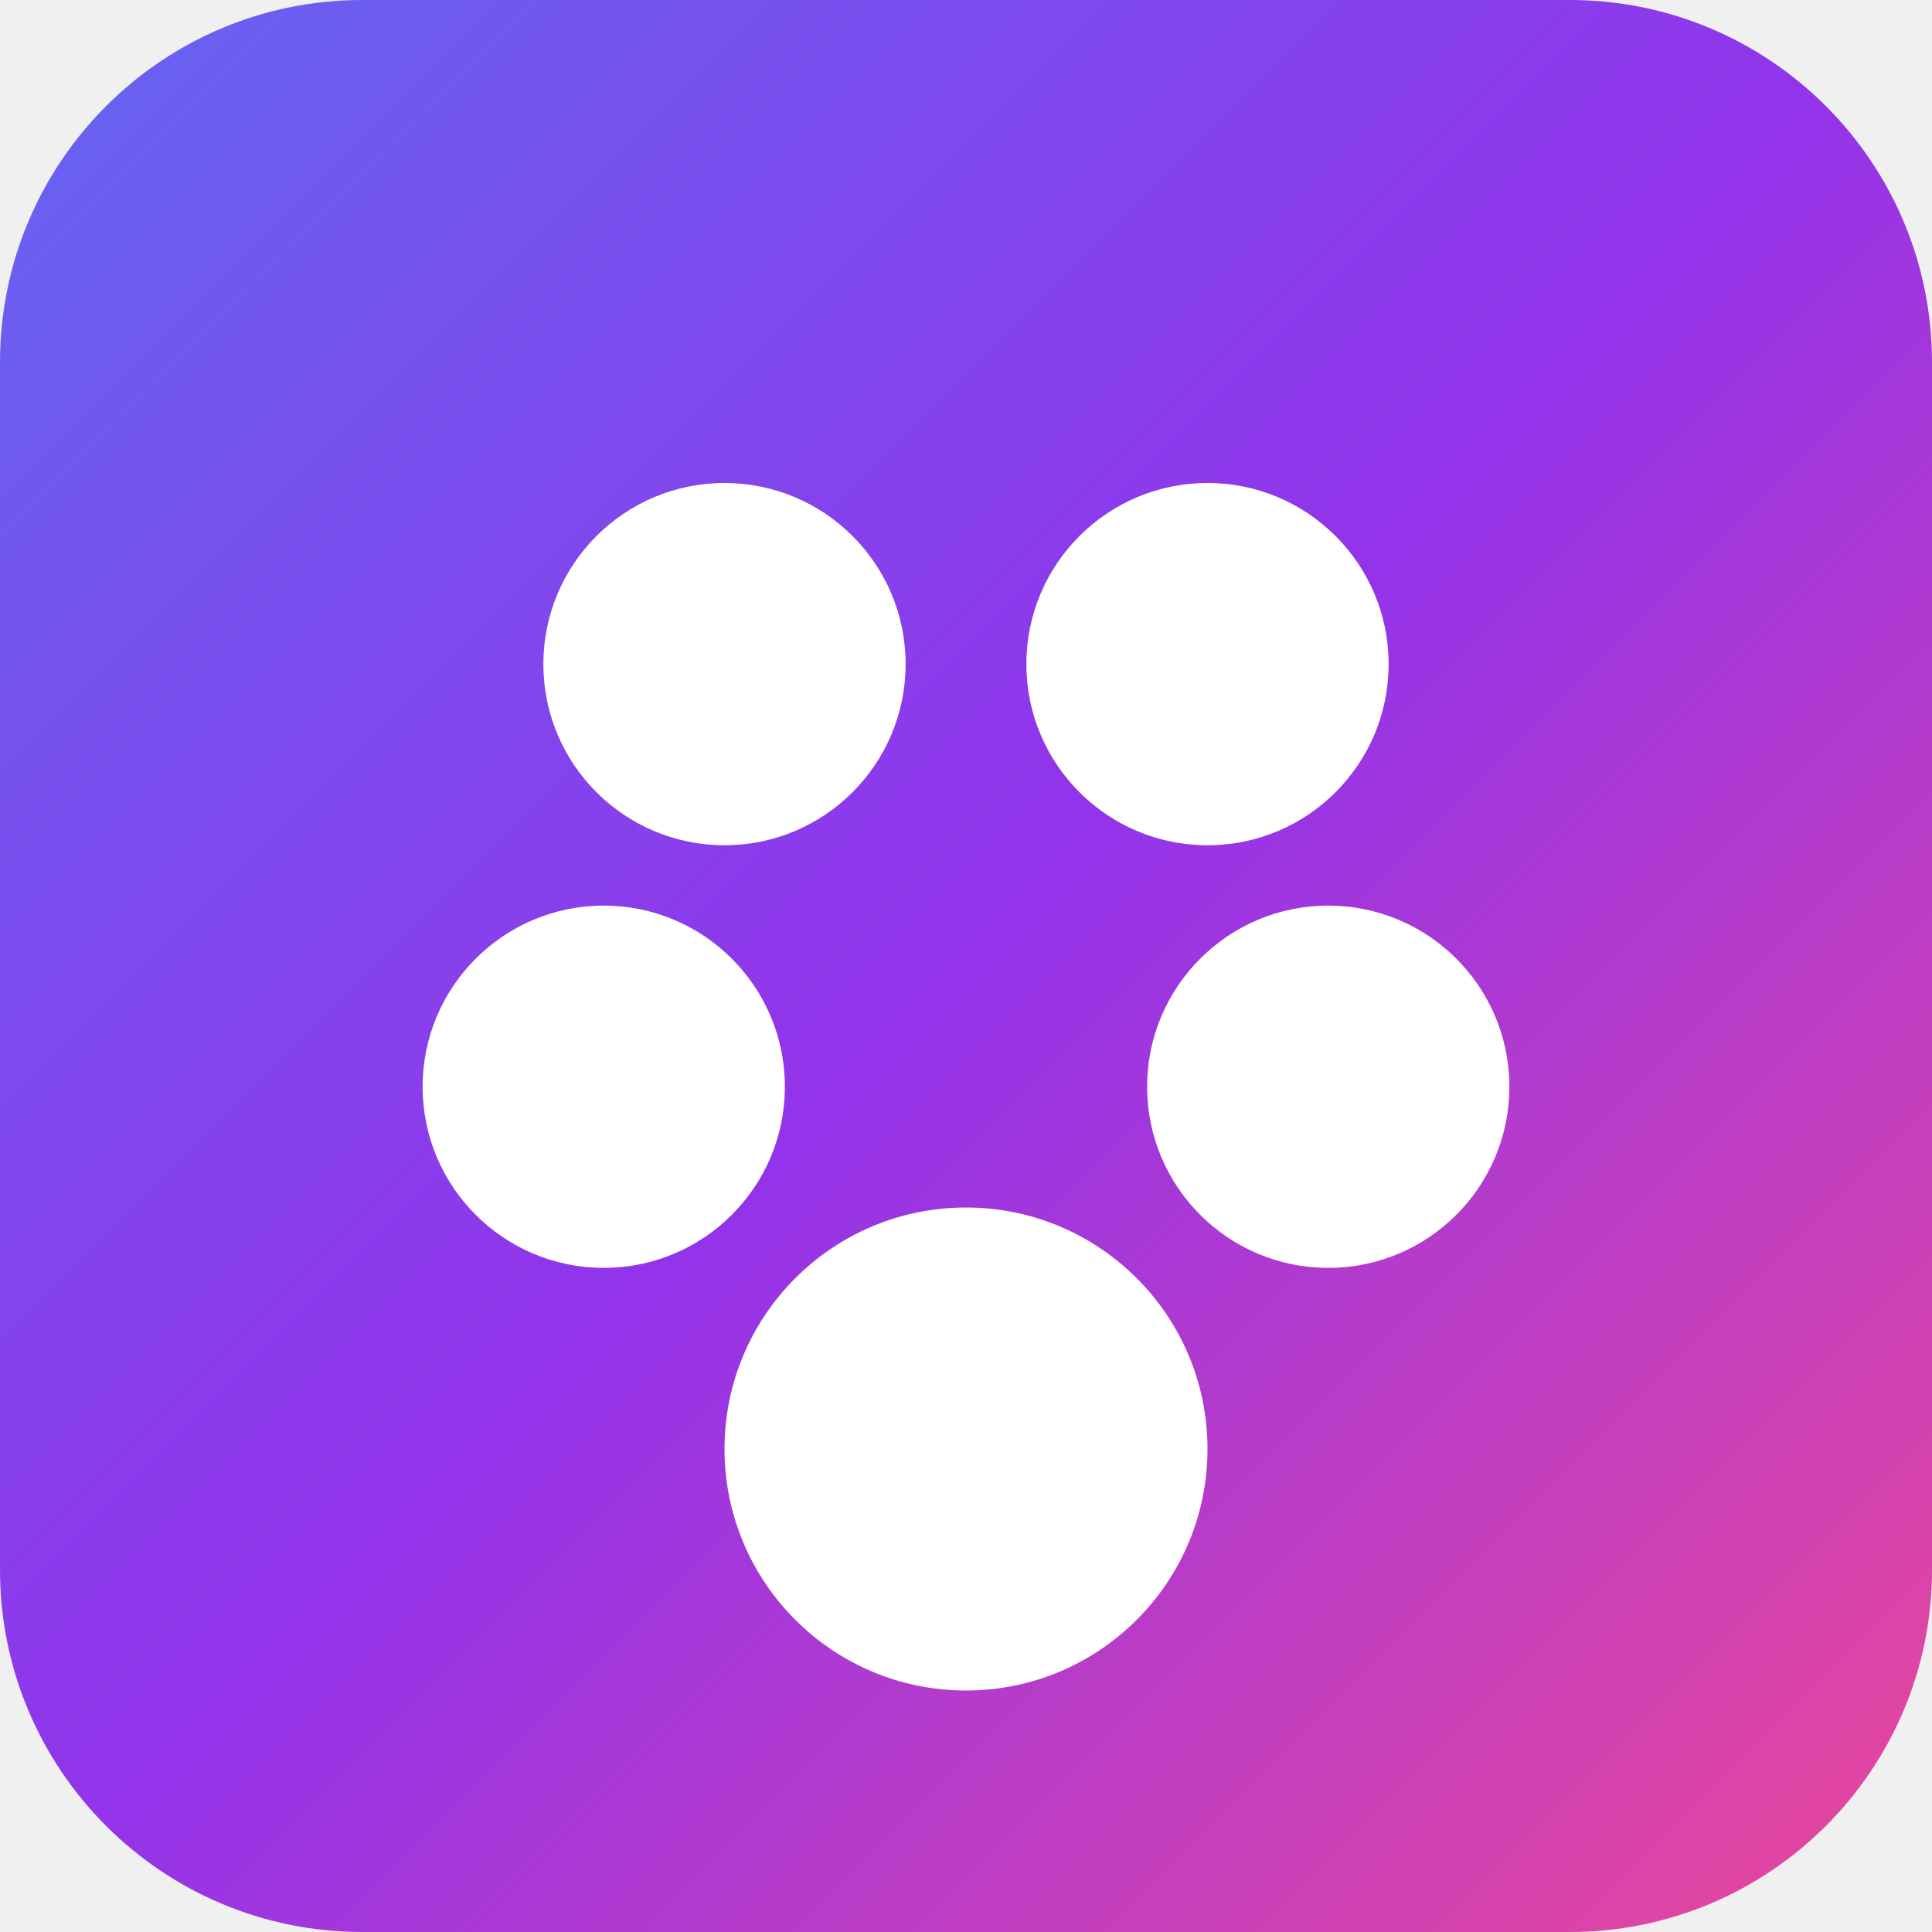
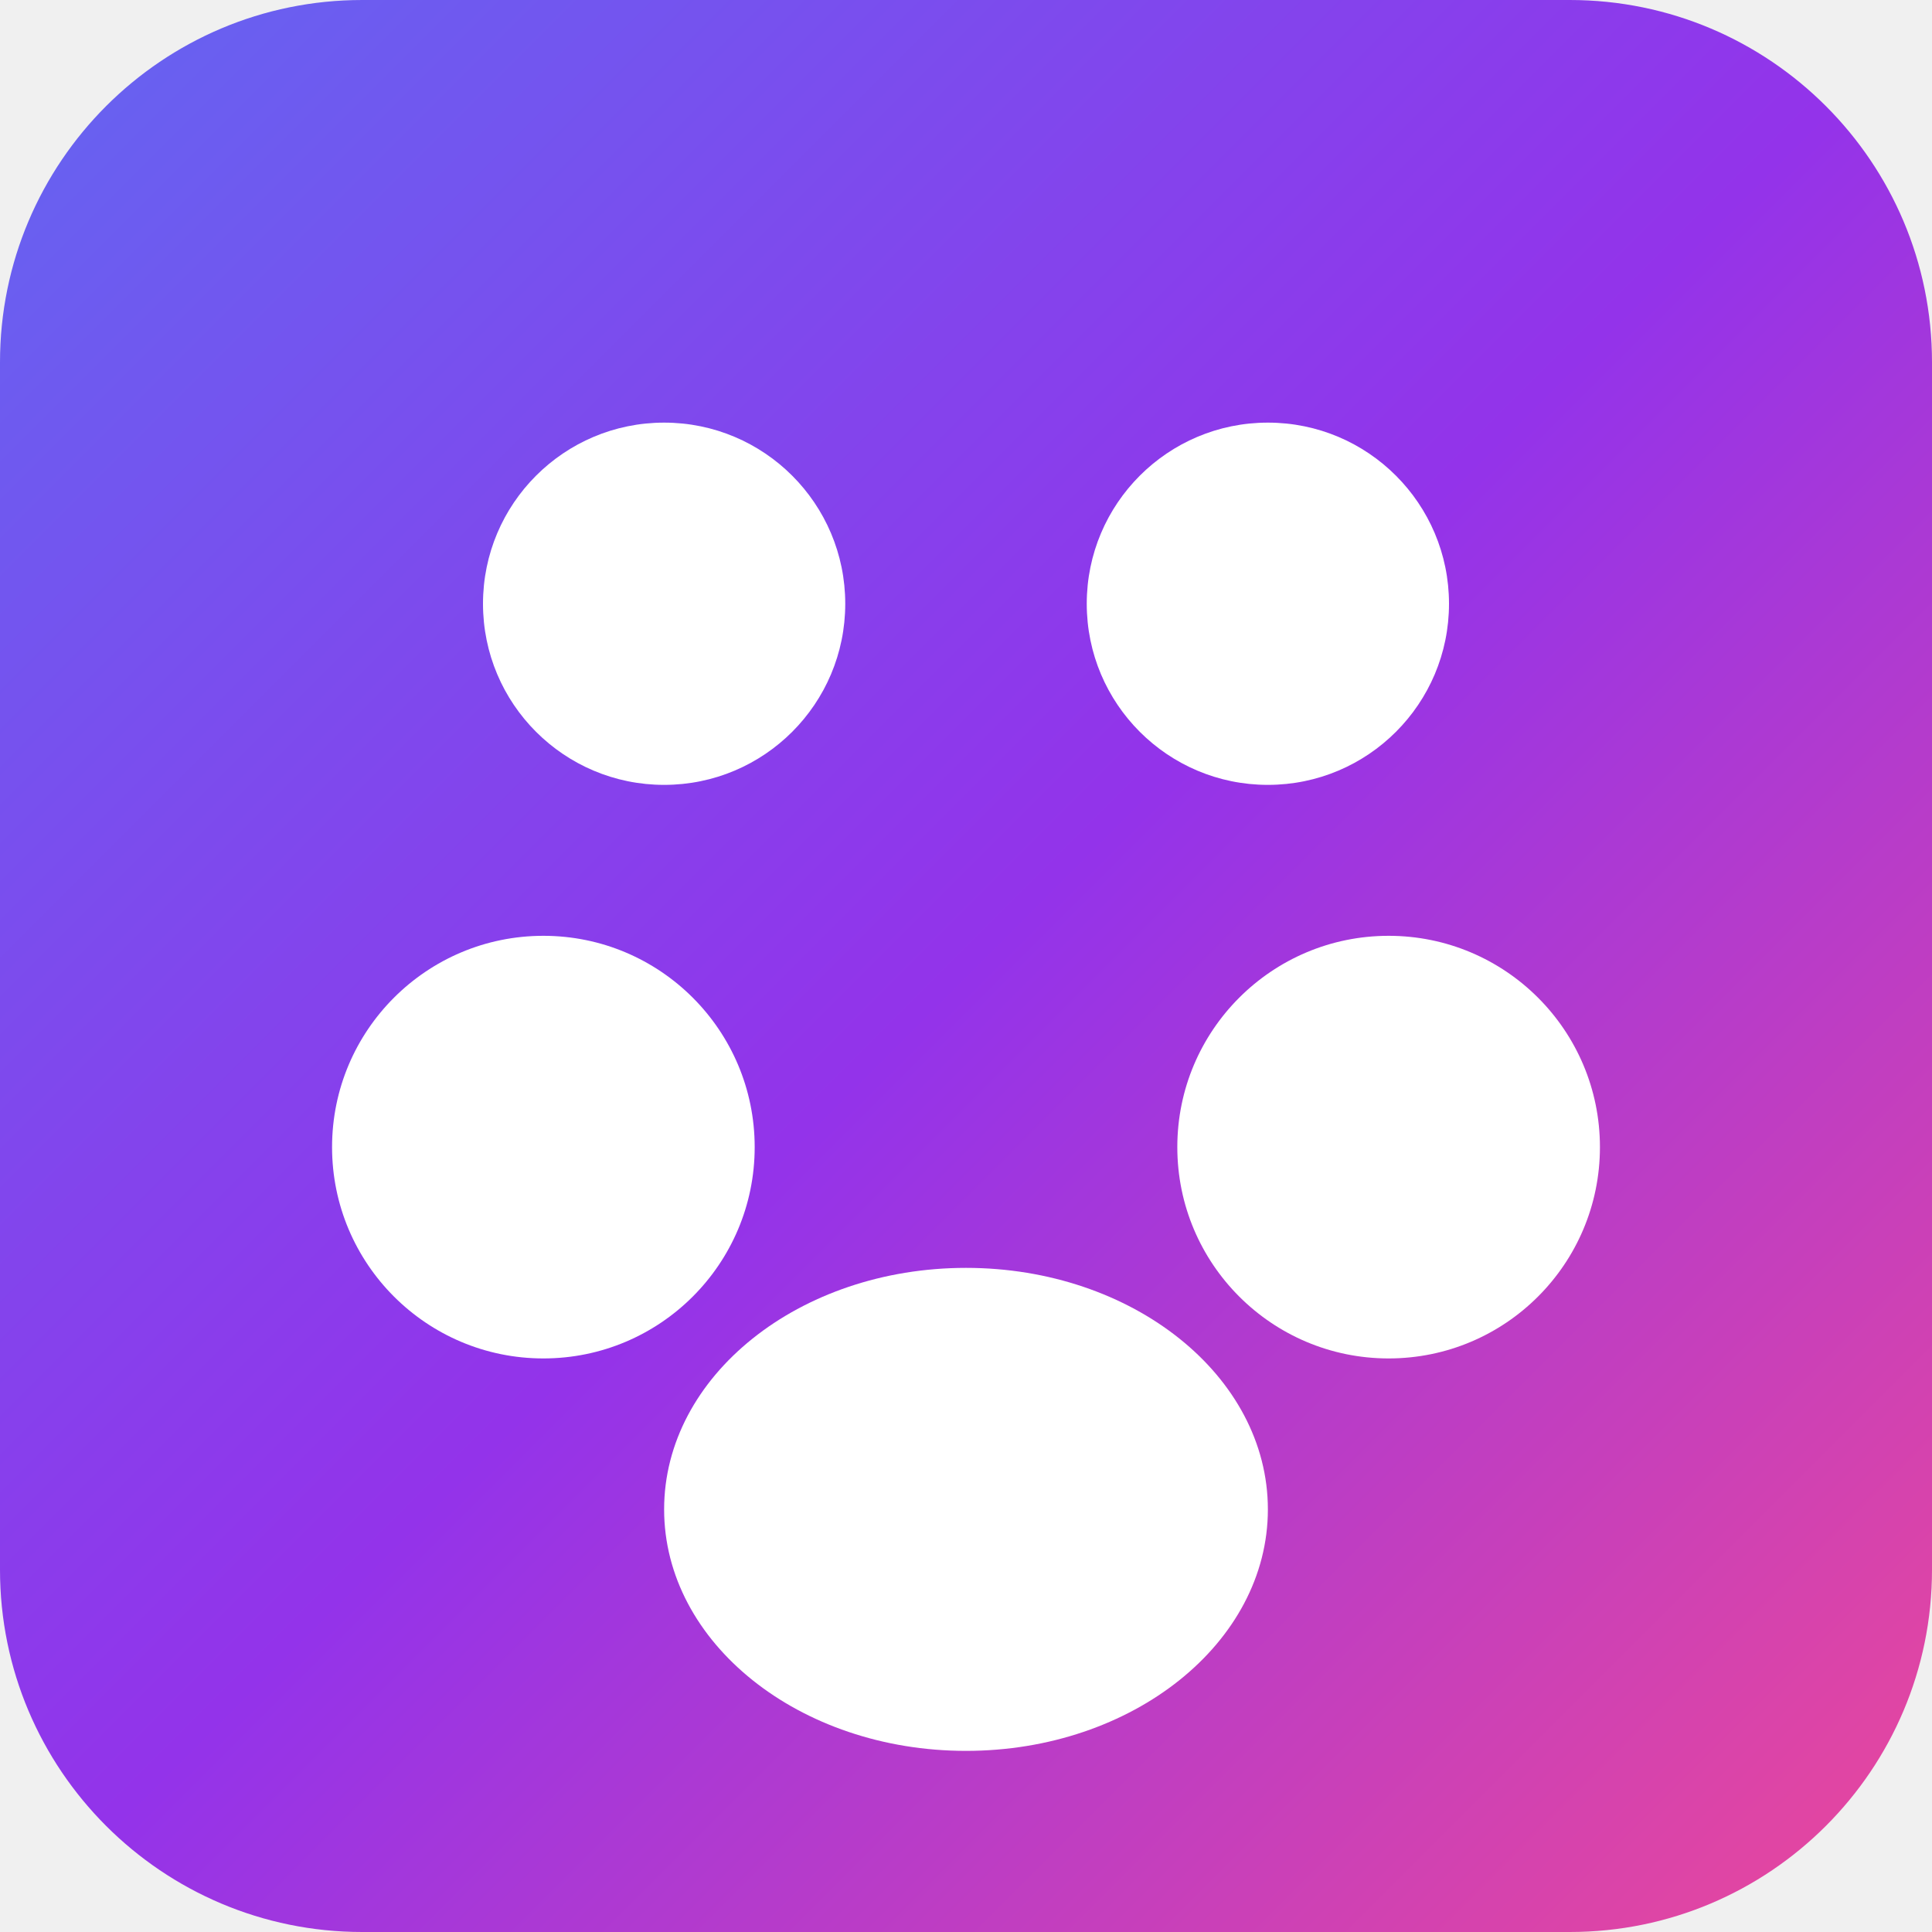
<svg xmlns="http://www.w3.org/2000/svg" width="64" height="64" viewBox="0 0 64 64" fill="none">
  <defs>
    <linearGradient id="gradient" x1="0%" y1="0%" x2="100%" y2="100%">
      <stop offset="0%" style="stop-color:#6366f1;stop-opacity:1" />
      <stop offset="50%" style="stop-color:#9333ea;stop-opacity:1" />
      <stop offset="100%" style="stop-color:#ec4899;stop-opacity:1" />
    </linearGradient>
  </defs>
  <rect width="64" height="64" rx="12" fill="url(#gradient)" />
-   <circle cx="32" cy="48" r="8" fill="white" />
-   <circle cx="20" cy="36" r="6" fill="white" />
-   <circle cx="44" cy="36" r="6" fill="white" />
-   <circle cx="24" cy="22" r="6" fill="white" />
-   <circle cx="40" cy="22" r="6" fill="white" />
+   <ellipse cx="32" cy="50" rx="10" ry="8" fill="white" />
+   <circle cx="18" cy="38" r="7" fill="white" />
+   <circle cx="46" cy="38" r="7" fill="white" />
+   <circle cx="22" cy="20" r="6" fill="white" />
+   <circle cx="42" cy="20" r="6" fill="white" />
</svg>
